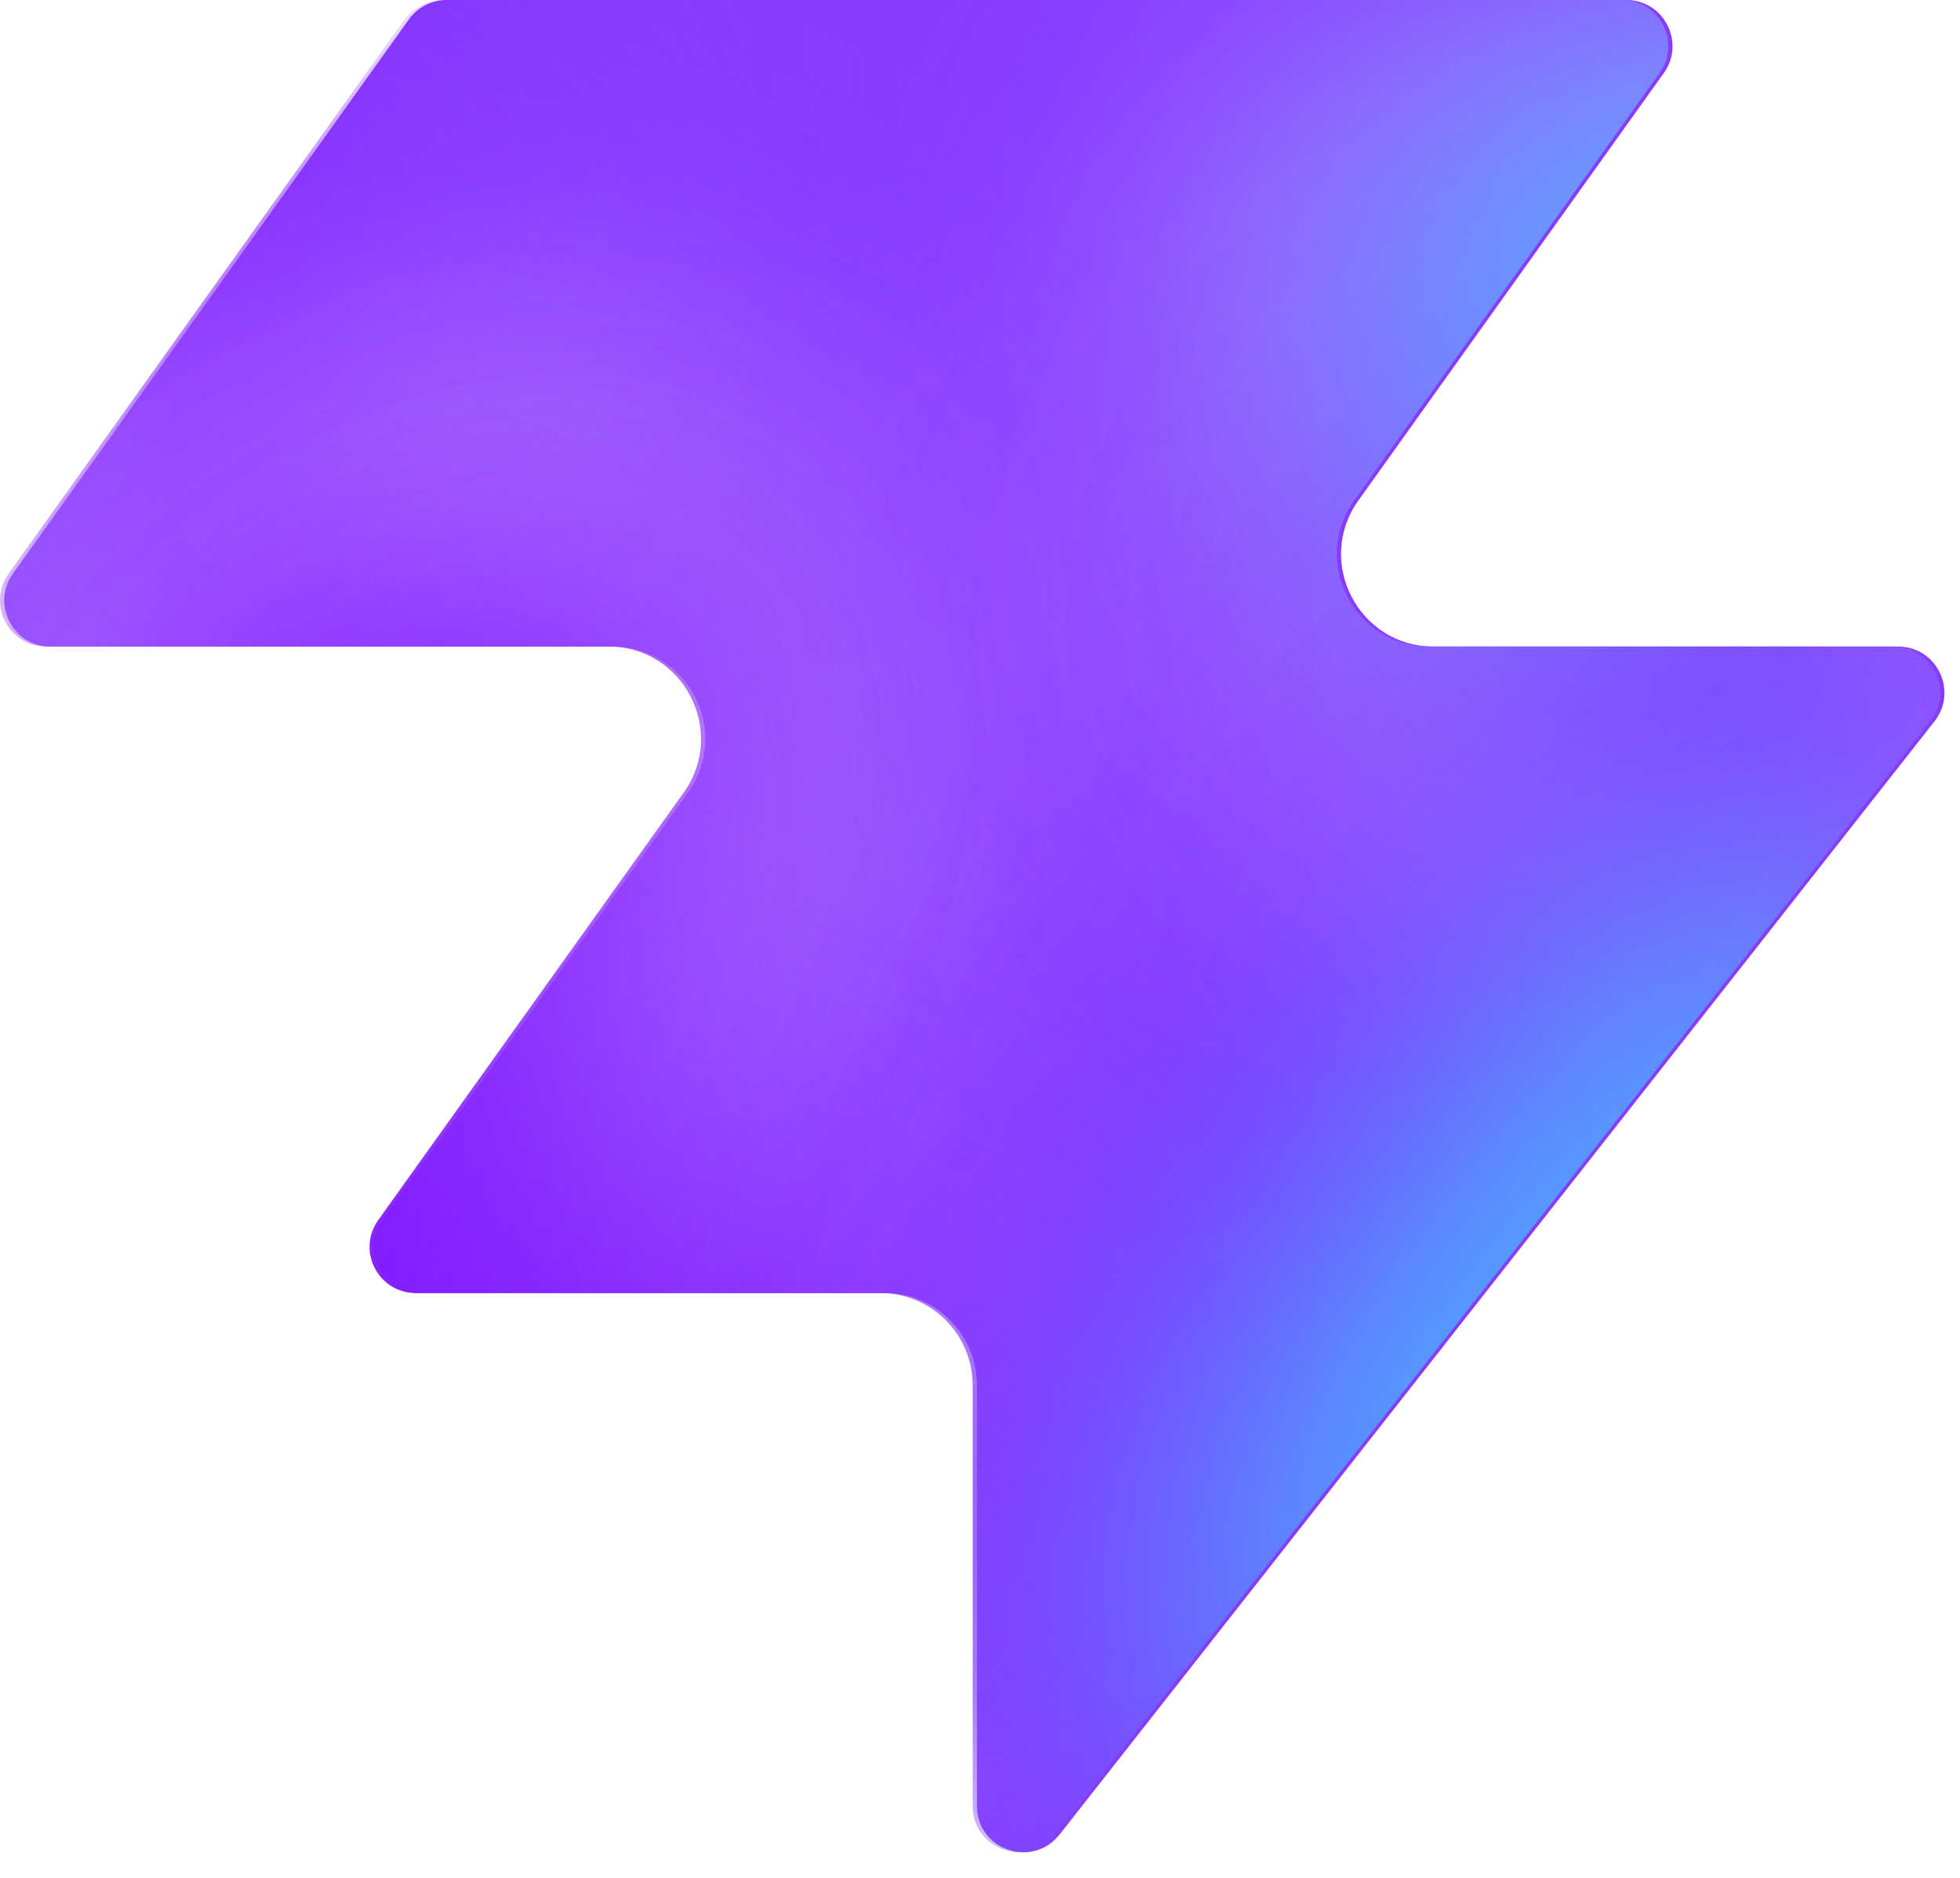
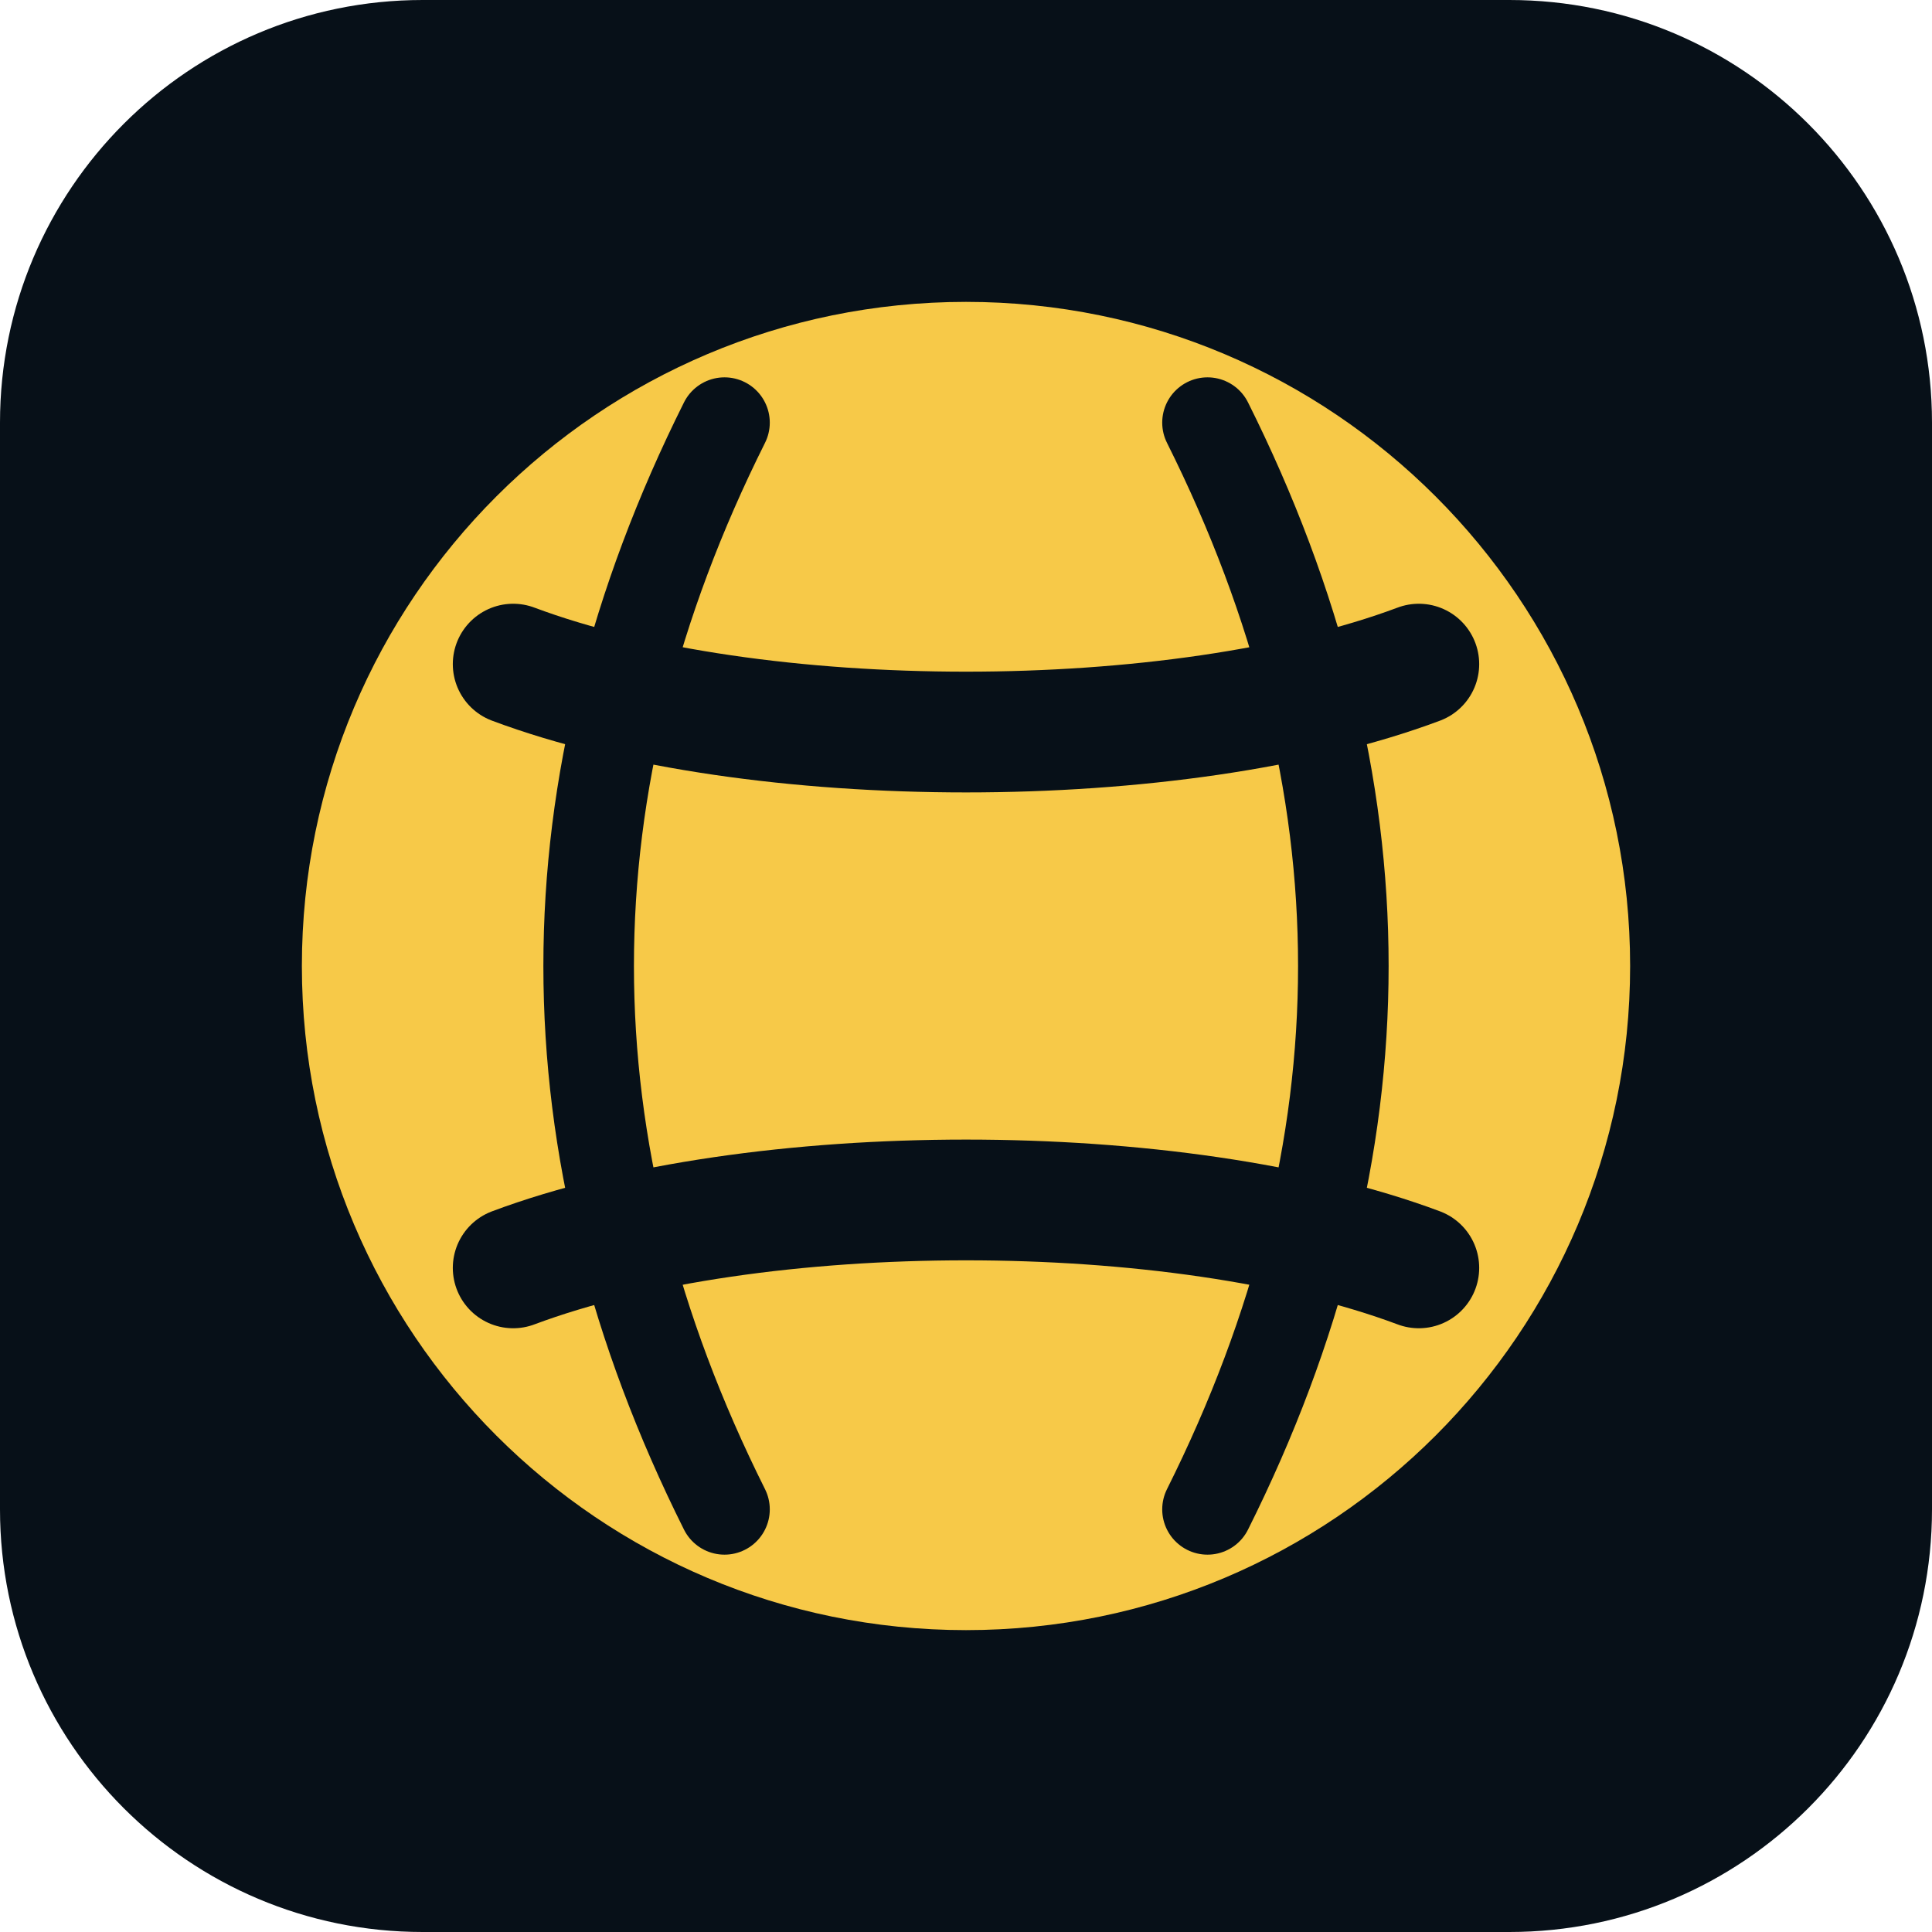
- <svg xmlns="http://www.w3.org/2000/svg" width="48" height="46" fill="none" viewBox="0 0 48 46">
-   <path fill="#863bff" d="M25.946 44.938c-.664.845-2.021.375-2.021-.698V33.937a2.26 2.26 0 0 0-2.262-2.262H10.287c-.92 0-1.456-1.04-.92-1.788l7.48-10.471c1.07-1.497 0-3.578-1.842-3.578H1.237c-.92 0-1.456-1.04-.92-1.788L10.013.474c.214-.297.556-.474.92-.474h28.894c.92 0 1.456 1.04.92 1.788l-7.48 10.471c-1.07 1.498 0 3.579 1.842 3.579h11.377c.943 0 1.473 1.088.89 1.83L25.947 44.94z" style="fill:#863bff;fill:color(display-p3 .525 .23 1);fill-opacity:1" />
-   <mask id="a" width="48" height="46" x="0" y="0" maskUnits="userSpaceOnUse" style="mask-type:alpha">
-     <path fill="#000" d="M25.842 44.938c-.664.844-2.021.375-2.021-.698V33.937a2.26 2.26 0 0 0-2.262-2.262H10.183c-.92 0-1.456-1.04-.92-1.788l7.48-10.471c1.07-1.498 0-3.579-1.842-3.579H1.133c-.92 0-1.456-1.04-.92-1.787L9.91.473c.214-.297.556-.474.92-.474h28.894c.92 0 1.456 1.04.92 1.788l-7.48 10.471c-1.07 1.498 0 3.578 1.842 3.578h11.377c.943 0 1.473 1.088.89 1.832L25.843 44.94z" style="fill:#000;fill-opacity:1" />
-   </mask>
-   <g mask="url(#a)">
-     <g filter="url(#b)">
-       <ellipse cx="5.508" cy="14.704" fill="#ede6ff" rx="5.508" ry="14.704" style="fill:#ede6ff;fill:color(display-p3 .927 .903 1);fill-opacity:1" transform="matrix(.00324 1 1 -.00324 -4.47 31.516)" />
-     </g>
-     <g filter="url(#c)">
-       <ellipse cx="10.399" cy="29.851" fill="#ede6ff" rx="10.399" ry="29.851" style="fill:#ede6ff;fill:color(display-p3 .927 .903 1);fill-opacity:1" transform="matrix(.00324 1 1 -.00324 -39.328 7.883)" />
-     </g>
-     <g filter="url(#d)">
-       <ellipse cx="5.508" cy="30.487" fill="#7e14ff" rx="5.508" ry="30.487" style="fill:#7e14ff;fill:color(display-p3 .492 .077 1);fill-opacity:1" transform="rotate(89.814 -25.913 -14.639)scale(1 -1)" />
-     </g>
-     <g filter="url(#e)">
-       <ellipse cx="5.508" cy="30.599" fill="#7e14ff" rx="5.508" ry="30.599" style="fill:#7e14ff;fill:color(display-p3 .492 .077 1);fill-opacity:1" transform="rotate(89.814 -32.644 -3.334)scale(1 -1)" />
-     </g>
-     <g filter="url(#f)">
-       <ellipse cx="5.508" cy="30.599" fill="#7e14ff" rx="5.508" ry="30.599" style="fill:#7e14ff;fill:color(display-p3 .492 .077 1);fill-opacity:1" transform="matrix(.00324 1 1 -.00324 -34.34 30.47)" />
-     </g>
-     <g filter="url(#g)">
-       <ellipse cx="14.072" cy="22.078" fill="#ede6ff" rx="14.072" ry="22.078" style="fill:#ede6ff;fill:color(display-p3 .927 .903 1);fill-opacity:1" transform="rotate(93.35 24.506 48.493)scale(-1 1)" />
-     </g>
-     <g filter="url(#h)">
-       <ellipse cx="3.47" cy="21.501" fill="#7e14ff" rx="3.47" ry="21.501" style="fill:#7e14ff;fill:color(display-p3 .492 .077 1);fill-opacity:1" transform="rotate(89.009 28.708 47.59)scale(-1 1)" />
-     </g>
-     <g filter="url(#i)">
-       <ellipse cx="3.47" cy="21.501" fill="#7e14ff" rx="3.47" ry="21.501" style="fill:#7e14ff;fill:color(display-p3 .492 .077 1);fill-opacity:1" transform="rotate(89.009 28.708 47.59)scale(-1 1)" />
-     </g>
-     <g filter="url(#j)">
-       <ellipse cx=".387" cy="8.972" fill="#7e14ff" rx="4.407" ry="29.108" style="fill:#7e14ff;fill:color(display-p3 .492 .077 1);fill-opacity:1" transform="rotate(39.51 .387 8.972)" />
-     </g>
-     <g filter="url(#k)">
-       <ellipse cx="47.523" cy="-6.092" fill="#7e14ff" rx="4.407" ry="29.108" style="fill:#7e14ff;fill:color(display-p3 .492 .077 1);fill-opacity:1" transform="rotate(37.892 47.523 -6.092)" />
-     </g>
-     <g filter="url(#l)">
-       <ellipse cx="41.412" cy="6.333" fill="#47bfff" rx="5.971" ry="9.665" style="fill:#47bfff;fill:color(display-p3 .28 .748 1);fill-opacity:1" transform="rotate(37.892 41.412 6.333)" />
-     </g>
-     <g filter="url(#m)">
-       <ellipse cx="-1.879" cy="38.332" fill="#7e14ff" rx="4.407" ry="29.108" style="fill:#7e14ff;fill:color(display-p3 .492 .077 1);fill-opacity:1" transform="rotate(37.892 -1.88 38.332)" />
-     </g>
-     <g filter="url(#n)">
-       <ellipse cx="-1.879" cy="38.332" fill="#7e14ff" rx="4.407" ry="29.108" style="fill:#7e14ff;fill:color(display-p3 .492 .077 1);fill-opacity:1" transform="rotate(37.892 -1.88 38.332)" />
-     </g>
-     <g filter="url(#o)">
-       <ellipse cx="35.651" cy="29.907" fill="#7e14ff" rx="4.407" ry="29.108" style="fill:#7e14ff;fill:color(display-p3 .492 .077 1);fill-opacity:1" transform="rotate(37.892 35.651 29.907)" />
-     </g>
-     <g filter="url(#p)">
-       <ellipse cx="38.418" cy="32.4" fill="#47bfff" rx="5.971" ry="15.297" style="fill:#47bfff;fill:color(display-p3 .28 .748 1);fill-opacity:1" transform="rotate(37.892 38.418 32.4)" />
-     </g>
-   </g>
-   <defs>
-     <filter id="b" width="60.045" height="41.654" x="-19.77" y="16.149" color-interpolation-filters="sRGB" filterUnits="userSpaceOnUse">
-       <feFlood flood-opacity="0" result="BackgroundImageFix" />
-       <feBlend in="SourceGraphic" in2="BackgroundImageFix" result="shape" />
-       <feGaussianBlur result="effect1_foregroundBlur_2002_17158" stdDeviation="7.659" />
-     </filter>
-     <filter id="c" width="90.34" height="51.437" x="-54.613" y="-7.533" color-interpolation-filters="sRGB" filterUnits="userSpaceOnUse">
-       <feFlood flood-opacity="0" result="BackgroundImageFix" />
-       <feBlend in="SourceGraphic" in2="BackgroundImageFix" result="shape" />
-       <feGaussianBlur result="effect1_foregroundBlur_2002_17158" stdDeviation="7.659" />
-     </filter>
-     <filter id="d" width="79.355" height="29.4" x="-49.64" y="2.03" color-interpolation-filters="sRGB" filterUnits="userSpaceOnUse">
-       <feFlood flood-opacity="0" result="BackgroundImageFix" />
-       <feBlend in="SourceGraphic" in2="BackgroundImageFix" result="shape" />
-       <feGaussianBlur result="effect1_foregroundBlur_2002_17158" stdDeviation="4.596" />
-     </filter>
-     <filter id="e" width="79.579" height="29.4" x="-45.045" y="20.029" color-interpolation-filters="sRGB" filterUnits="userSpaceOnUse">
-       <feFlood flood-opacity="0" result="BackgroundImageFix" />
-       <feBlend in="SourceGraphic" in2="BackgroundImageFix" result="shape" />
-       <feGaussianBlur result="effect1_foregroundBlur_2002_17158" stdDeviation="4.596" />
-     </filter>
-     <filter id="f" width="79.579" height="29.4" x="-43.513" y="21.178" color-interpolation-filters="sRGB" filterUnits="userSpaceOnUse">
-       <feFlood flood-opacity="0" result="BackgroundImageFix" />
-       <feBlend in="SourceGraphic" in2="BackgroundImageFix" result="shape" />
-       <feGaussianBlur result="effect1_foregroundBlur_2002_17158" stdDeviation="4.596" />
-     </filter>
-     <filter id="g" width="74.749" height="58.852" x="15.756" y="-17.901" color-interpolation-filters="sRGB" filterUnits="userSpaceOnUse">
-       <feFlood flood-opacity="0" result="BackgroundImageFix" />
-       <feBlend in="SourceGraphic" in2="BackgroundImageFix" result="shape" />
-       <feGaussianBlur result="effect1_foregroundBlur_2002_17158" stdDeviation="7.659" />
-     </filter>
-     <filter id="h" width="61.377" height="25.362" x="23.548" y="2.284" color-interpolation-filters="sRGB" filterUnits="userSpaceOnUse">
-       <feFlood flood-opacity="0" result="BackgroundImageFix" />
-       <feBlend in="SourceGraphic" in2="BackgroundImageFix" result="shape" />
-       <feGaussianBlur result="effect1_foregroundBlur_2002_17158" stdDeviation="4.596" />
-     </filter>
-     <filter id="i" width="61.377" height="25.362" x="23.548" y="2.284" color-interpolation-filters="sRGB" filterUnits="userSpaceOnUse">
-       <feFlood flood-opacity="0" result="BackgroundImageFix" />
-       <feBlend in="SourceGraphic" in2="BackgroundImageFix" result="shape" />
-       <feGaussianBlur result="effect1_foregroundBlur_2002_17158" stdDeviation="4.596" />
-     </filter>
-     <filter id="j" width="56.045" height="63.649" x="-27.636" y="-22.853" color-interpolation-filters="sRGB" filterUnits="userSpaceOnUse">
-       <feFlood flood-opacity="0" result="BackgroundImageFix" />
-       <feBlend in="SourceGraphic" in2="BackgroundImageFix" result="shape" />
-       <feGaussianBlur result="effect1_foregroundBlur_2002_17158" stdDeviation="4.596" />
-     </filter>
-     <filter id="k" width="54.814" height="64.646" x="20.116" y="-38.415" color-interpolation-filters="sRGB" filterUnits="userSpaceOnUse">
-       <feFlood flood-opacity="0" result="BackgroundImageFix" />
-       <feBlend in="SourceGraphic" in2="BackgroundImageFix" result="shape" />
-       <feGaussianBlur result="effect1_foregroundBlur_2002_17158" stdDeviation="4.596" />
-     </filter>
-     <filter id="l" width="33.541" height="35.313" x="24.641" y="-11.323" color-interpolation-filters="sRGB" filterUnits="userSpaceOnUse">
-       <feFlood flood-opacity="0" result="BackgroundImageFix" />
-       <feBlend in="SourceGraphic" in2="BackgroundImageFix" result="shape" />
-       <feGaussianBlur result="effect1_foregroundBlur_2002_17158" stdDeviation="4.596" />
-     </filter>
-     <filter id="m" width="54.814" height="64.646" x="-29.286" y="6.009" color-interpolation-filters="sRGB" filterUnits="userSpaceOnUse">
-       <feFlood flood-opacity="0" result="BackgroundImageFix" />
-       <feBlend in="SourceGraphic" in2="BackgroundImageFix" result="shape" />
-       <feGaussianBlur result="effect1_foregroundBlur_2002_17158" stdDeviation="4.596" />
-     </filter>
-     <filter id="n" width="54.814" height="64.646" x="-29.286" y="6.009" color-interpolation-filters="sRGB" filterUnits="userSpaceOnUse">
-       <feFlood flood-opacity="0" result="BackgroundImageFix" />
-       <feBlend in="SourceGraphic" in2="BackgroundImageFix" result="shape" />
-       <feGaussianBlur result="effect1_foregroundBlur_2002_17158" stdDeviation="4.596" />
-     </filter>
-     <filter id="o" width="54.814" height="64.646" x="8.244" y="-2.416" color-interpolation-filters="sRGB" filterUnits="userSpaceOnUse">
-       <feFlood flood-opacity="0" result="BackgroundImageFix" />
-       <feBlend in="SourceGraphic" in2="BackgroundImageFix" result="shape" />
-       <feGaussianBlur result="effect1_foregroundBlur_2002_17158" stdDeviation="4.596" />
-     </filter>
-     <filter id="p" width="39.409" height="43.623" x="18.713" y="10.588" color-interpolation-filters="sRGB" filterUnits="userSpaceOnUse">
-       <feFlood flood-opacity="0" result="BackgroundImageFix" />
-       <feBlend in="SourceGraphic" in2="BackgroundImageFix" result="shape" />
-       <feGaussianBlur result="effect1_foregroundBlur_2002_17158" stdDeviation="4.596" />
-     </filter>
-   </defs>
+ <svg xmlns="http://www.w3.org/2000/svg" viewBox="0 0 64 64">
+   <rect width="64" height="64" rx="14" fill="#071018" />
+   <circle cx="32" cy="32" r="22" fill="#f7c948" />
+   <path d="M17 22c8 3 22 3 30 0" fill="none" stroke="#071018" stroke-width="4" stroke-linecap="round" />
+   <path d="M17 42c8-3 22-3 30 0" fill="none" stroke="#071018" stroke-width="4" stroke-linecap="round" />
+   <path d="M24 14c-6 12-6 24 0 36M40 14c6 12 6 24 0 36" fill="none" stroke="#071018" stroke-width="3" stroke-linecap="round" />
</svg>
